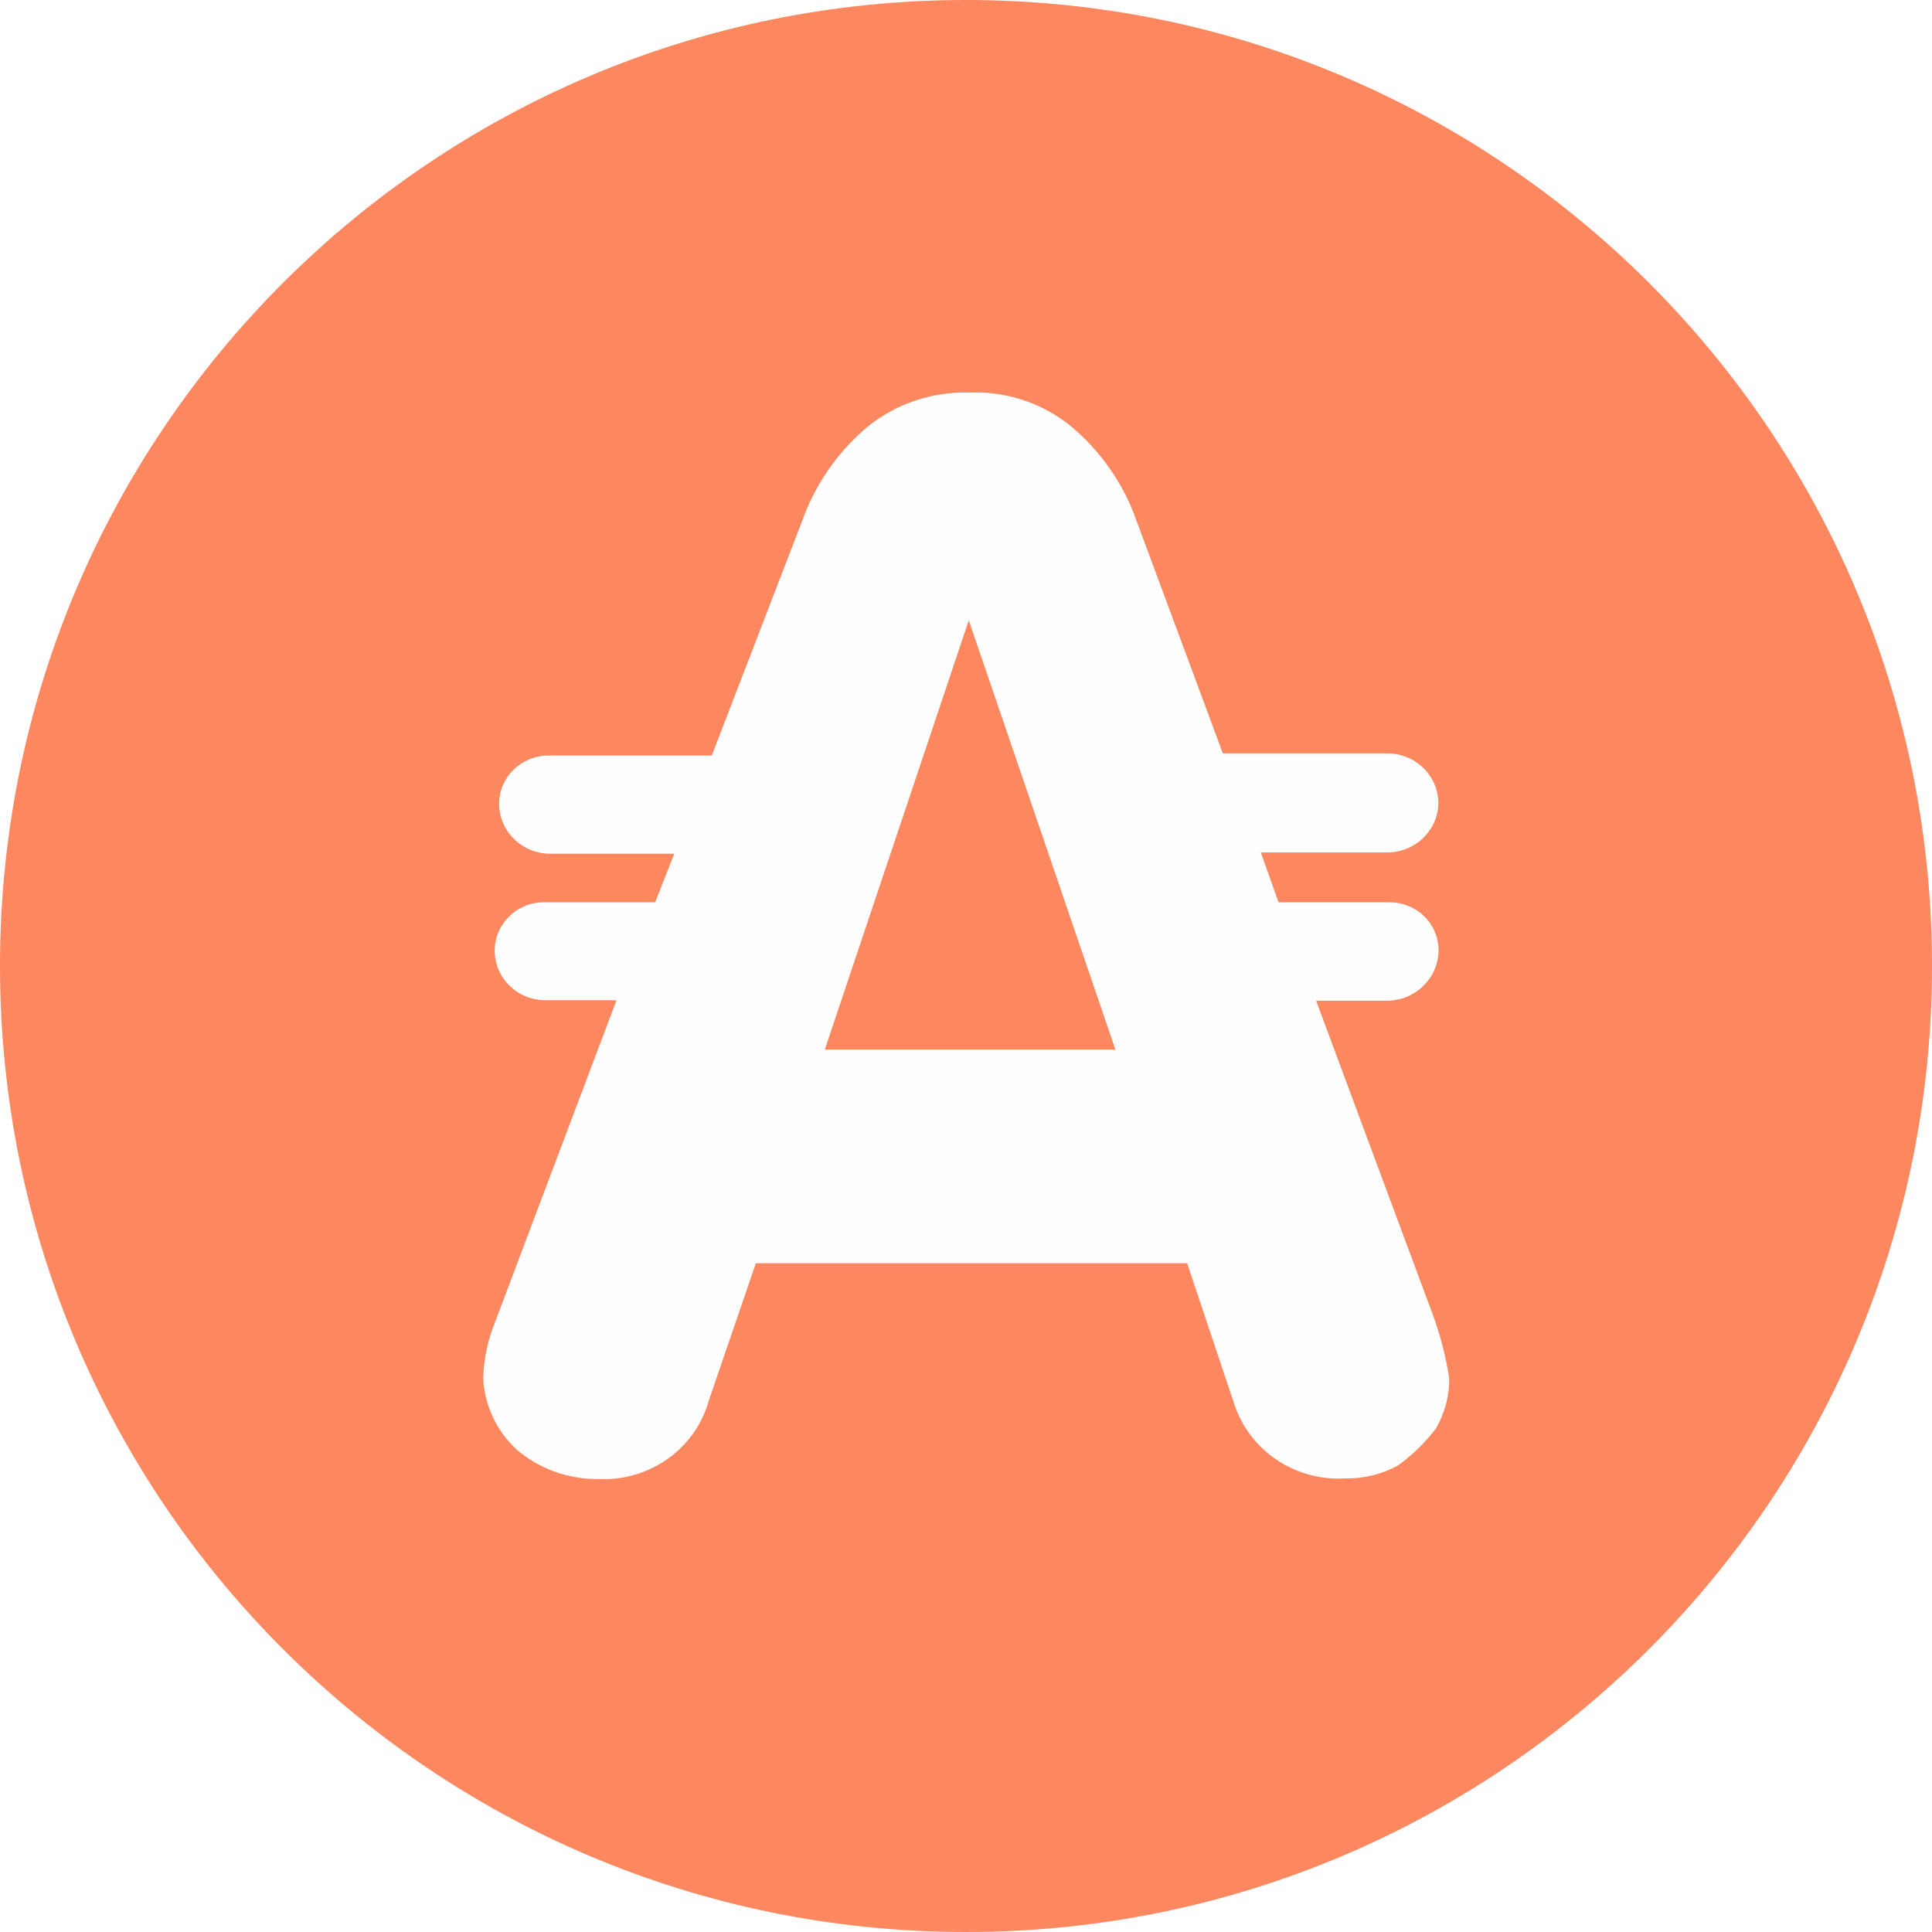
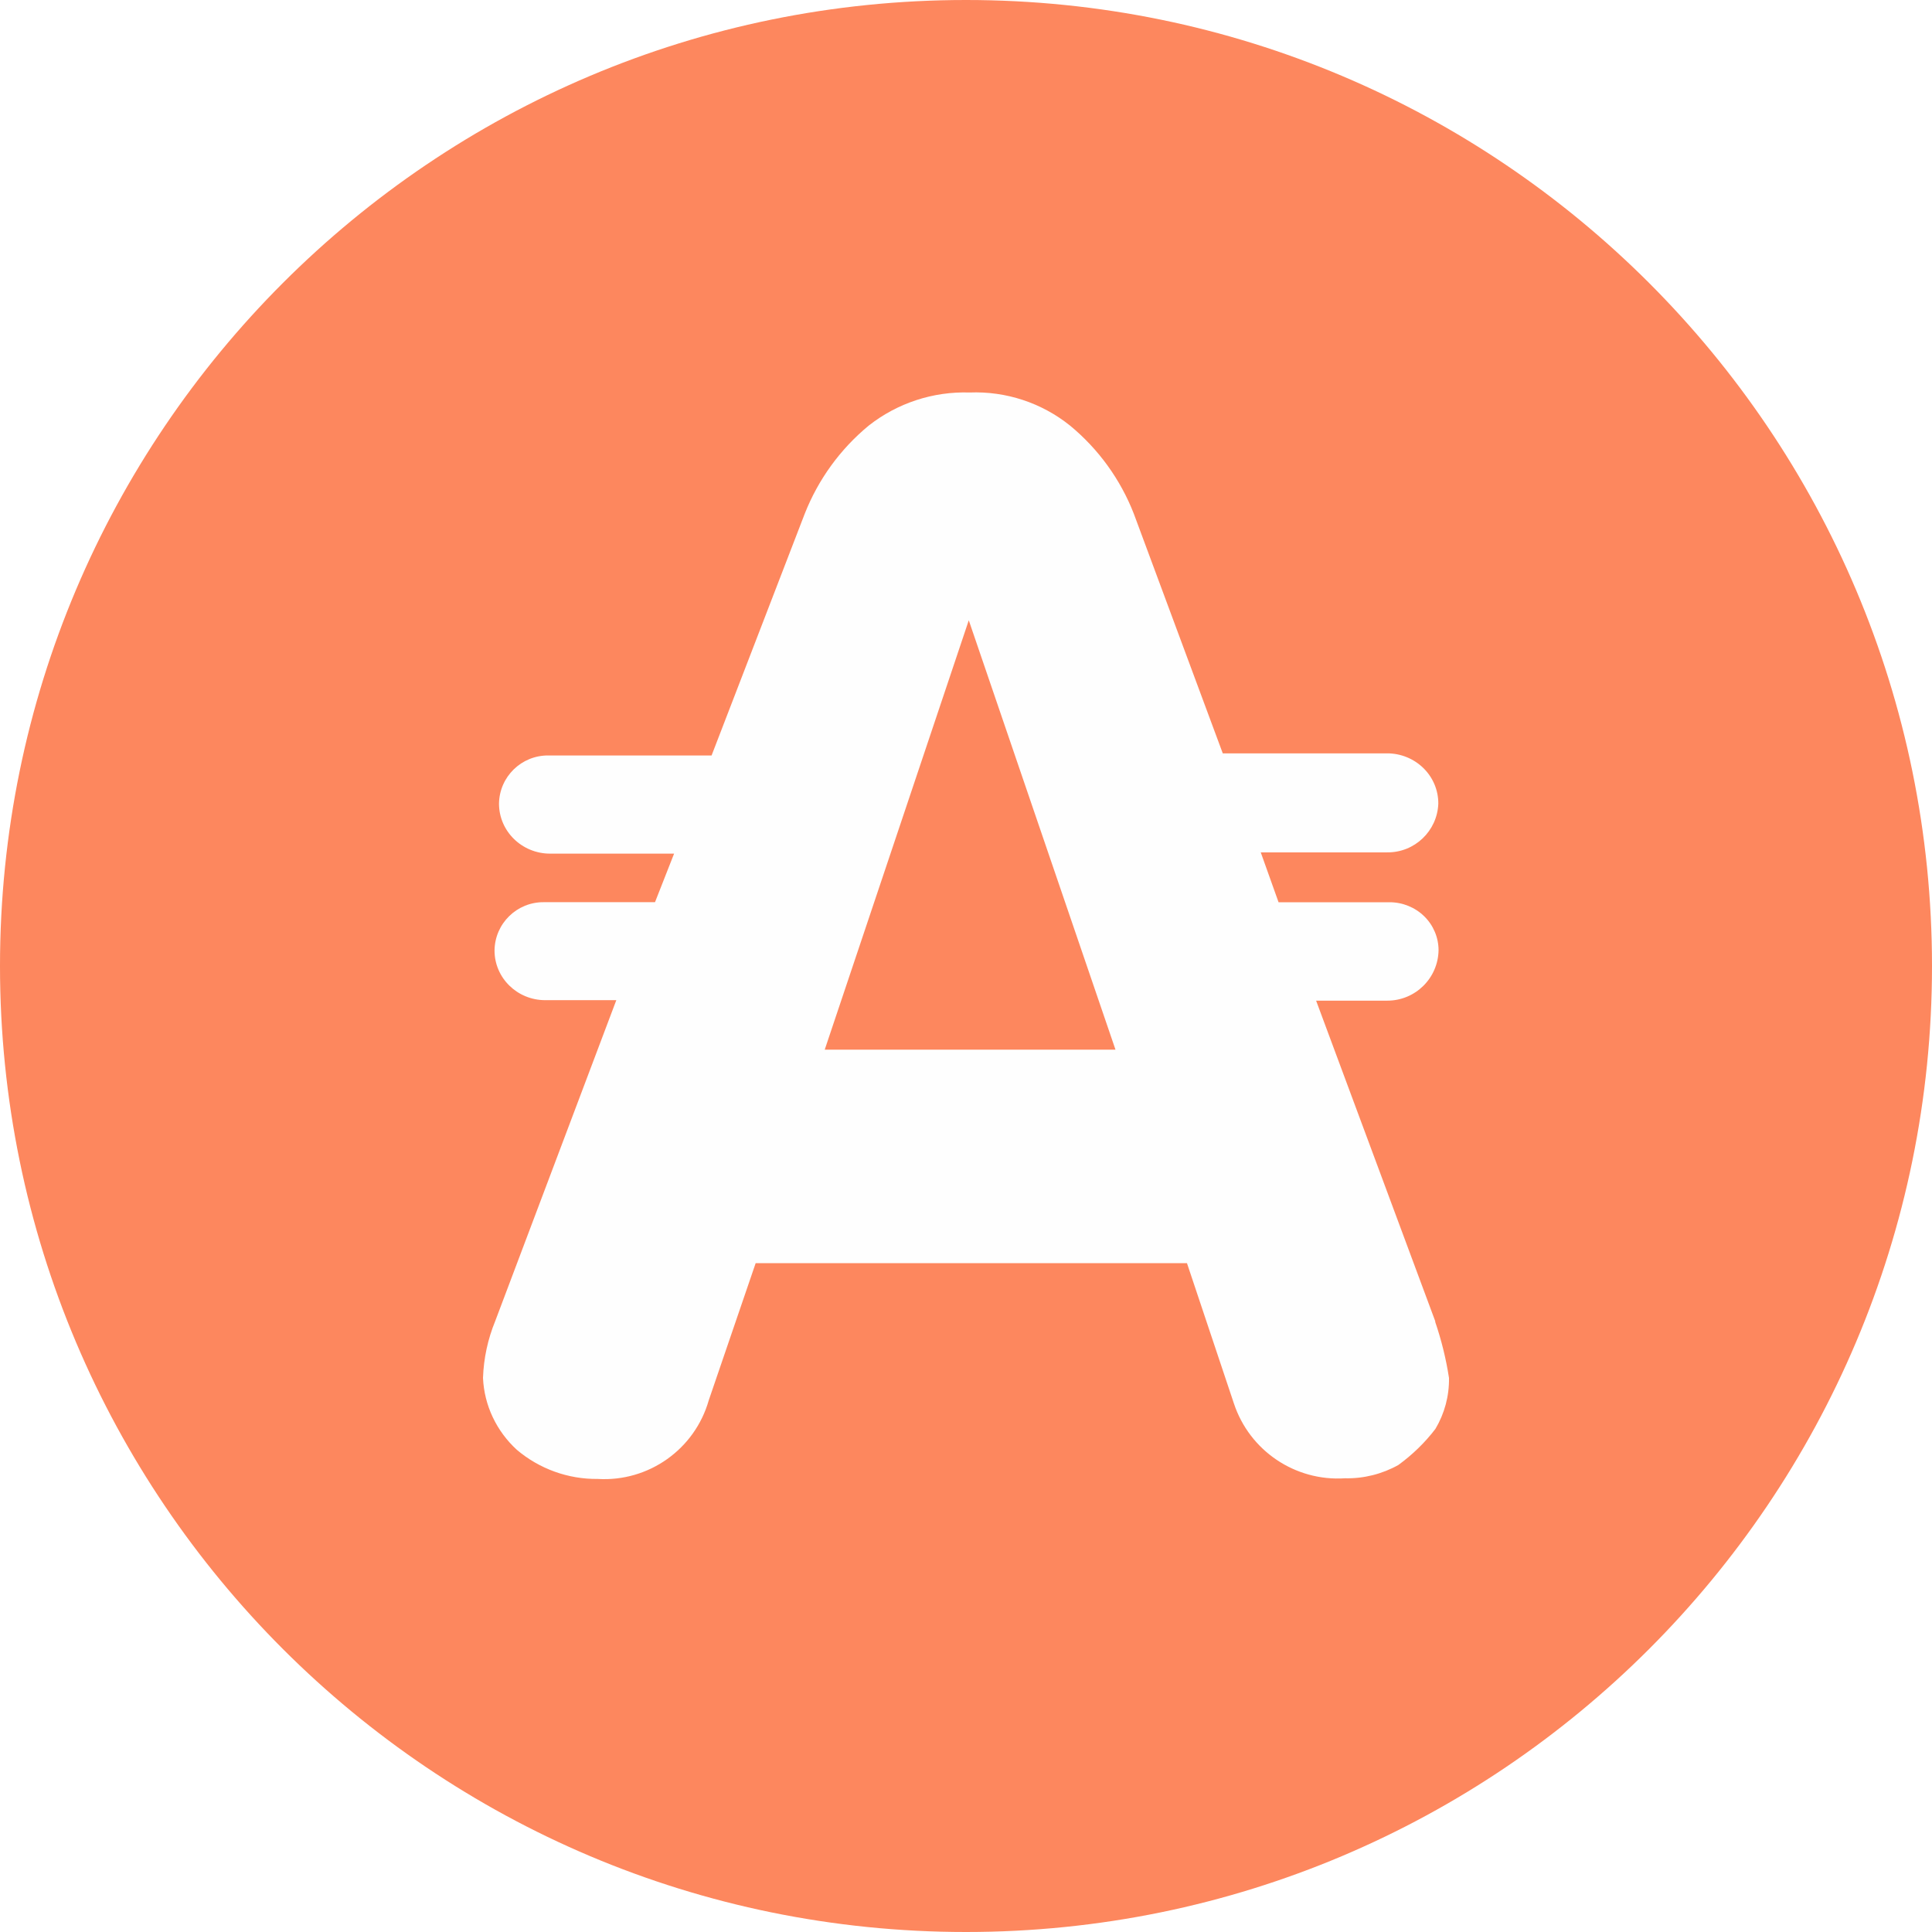
<svg xmlns="http://www.w3.org/2000/svg" height="32" viewBox="0 0 32 32" width="32">
  <g fill="none">
    <circle cx="16" cy="16" fill="#fd875e" r="16" />
-     <path d="m13.661 17.386 2.385-7.112 2.429 7.112zm10.111 4.497-1.973-5.308h1.178c.469-.004.848-.377.85-.837 0-.21-.085-.412-.237-.561s-.358-.232-.573-.232h-1.84l-.294-.826h2.094c.459 0.0.835-.358.847-.808.001-.221-.088-.434-.248-.59s-.376-.244-.602-.243h-2.72l-1.472-3.967c-.22-.567-.583-1.069-1.056-1.461-.467-.376-1.059-.572-1.664-.548-.606-.019-1.199.176-1.671.548-.473.392-.838.894-1.06 1.461l-1.542 4.003h-2.705c-.45-0-.815.356-.817.797 0 .458.379.829.847.829h2.054l-.317.804h-1.84c-.451 0-.817.358-.817.801-0.0.453.373.82.836.822h1.181l-2.006 5.316c-.123.3-.192.618-.202.941.021.453.222.88.559 1.19.372.315.848.487 1.34.483.851.046 1.619-.499 1.84-1.305l.777-2.268h7.144l.777 2.322c.25.778 1.009 1.29 1.84 1.241.309.006.615-.07.883-.22.233-.17.44-.371.615-.599.152-.256.23-.548.225-.844-.049-.315-.125-.625-.228-.927z" fill="#fefefe" />
+     <path d="M13.66 17.386l2.386-7.112 2.43 7.112zm10.112 4.497l-1.973-5.309h1.178a.849.849 0 0 0 .85-.836c0-.21-.086-.413-.237-.561s-.358-.233-.573-.233h-1.84l-.295-.826h2.095a.839.839 0 0 0 .846-.807c.001-.222-.088-.434-.248-.59s-.376-.244-.602-.243h-2.72L18.78 8.51a3.576 3.576 0 0 0-1.057-1.461 2.499 2.499 0 0 0-1.663-.548 2.57 2.57 0 0 0-1.671.548 3.609 3.609 0 0 0-1.06 1.46l-1.543 4.004H9.082a.81.81 0 0 0-.817.797c0 .458.379.829.847.829h2.053l-.316.804h-1.84a.809.809 0 0 0-.818.8c0 .454.374.821.836.823h1.181l-2.006 5.316c-.123.3-.191.618-.202.941.02.453.222.88.56 1.19a2.04 2.04 0 0 0 1.34.483 1.8 1.8 0 0 0 1.84-1.305l.776-2.269h7.144l.777 2.323a1.813 1.813 0 0 0 1.84 1.24c.31.007.615-.07.884-.22.233-.17.44-.37.614-.598a1.6 1.6 0 0 0 .225-.844 5.446 5.446 0 0 0-.228-.927z" fill="#fefefe" />
  </g>
</svg>
